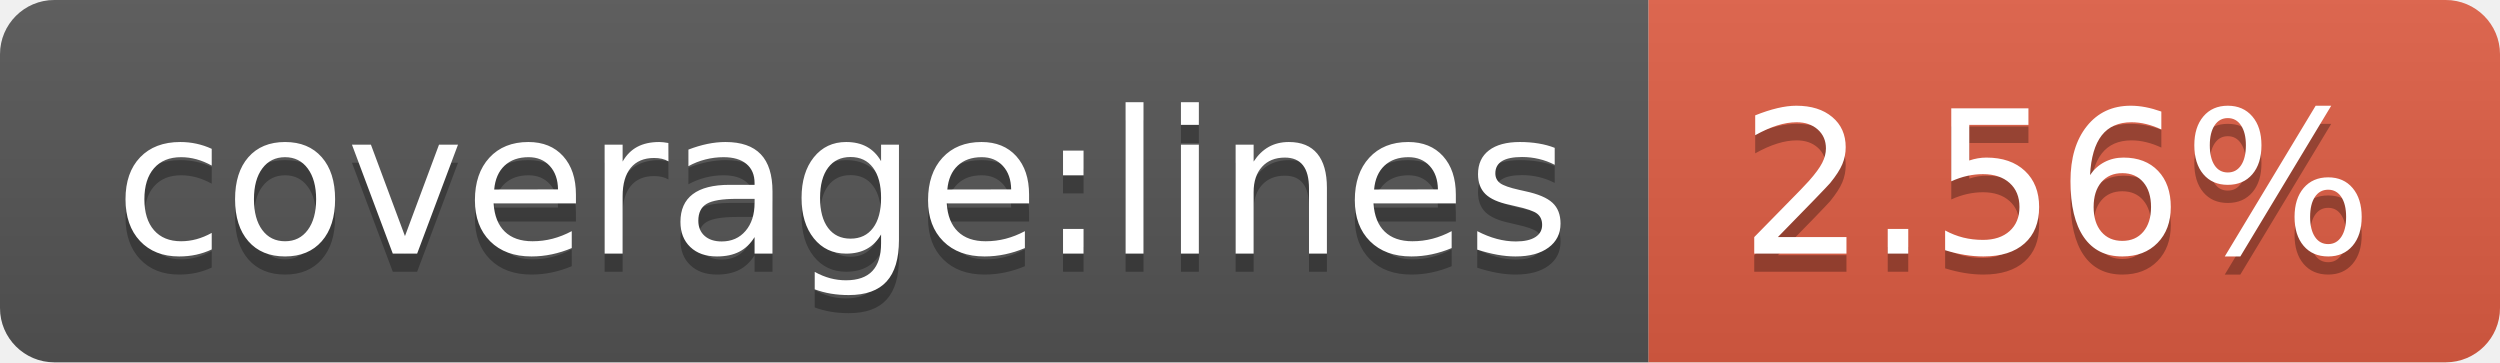
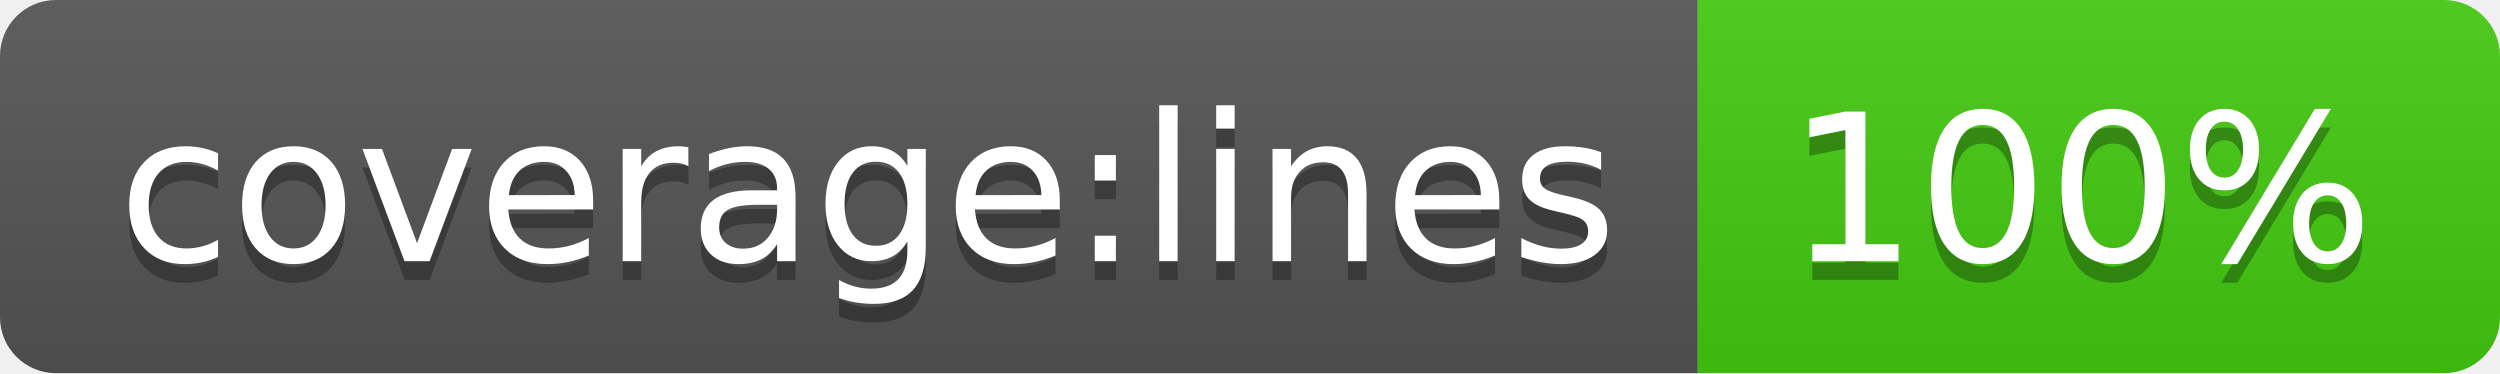
- <svg xmlns="http://www.w3.org/2000/svg" width="138" height="20">
+ <svg xmlns="http://www.w3.org/2000/svg" width="134" height="20">
  <linearGradient id="s" x2="0" y2="100%">
    <stop offset="0" stop-color="#bbb" stop-opacity=".1" />
    <stop offset="1" stop-opacity=".1" />
  </linearGradient>
  <clipPath id="r">
-     <rect width="138" height="20" rx="3" fill="#fff" />
+     <rect width="134" height="20" rx="3" fill="#fff" />
  </clipPath>
  <g clip-path="url(#r)">
    <rect width="91" height="20" fill="#555" />
-     <rect x="91" width="47" height="20" fill="#e05d44" />
-     <rect width="138" height="20" fill="url(#s)" />
+     <rect x="91" width="43" height="20" fill="#4c1" />
+     <rect width="134" height="20" fill="url(#s)" />
  </g>
  <g fill="#fff" text-anchor="middle" font-family="Verdana,Geneva,DejaVu Sans,sans-serif" text-rendering="geometricPrecision" font-size="110">
    <text x="465" y="150" fill="#010101" fill-opacity=".3" transform="scale(.1)" textLength="810">coverage:lines</text>
    <text x="465" y="140" transform="scale(.1)" textLength="810">coverage:lines</text>
-     <text x="1135" y="150" fill="#010101" fill-opacity=".3" transform="scale(.1)" textLength="370">2.56%</text>
-     <text x="1135" y="140" transform="scale(.1)" textLength="370">2.56%</text>
+     <text x="1115" y="150" fill="#010101" fill-opacity=".3" transform="scale(.1)" textLength="330">100%</text>
+     <text x="1115" y="140" transform="scale(.1)" textLength="330">100%</text>
  </g>
</svg>
